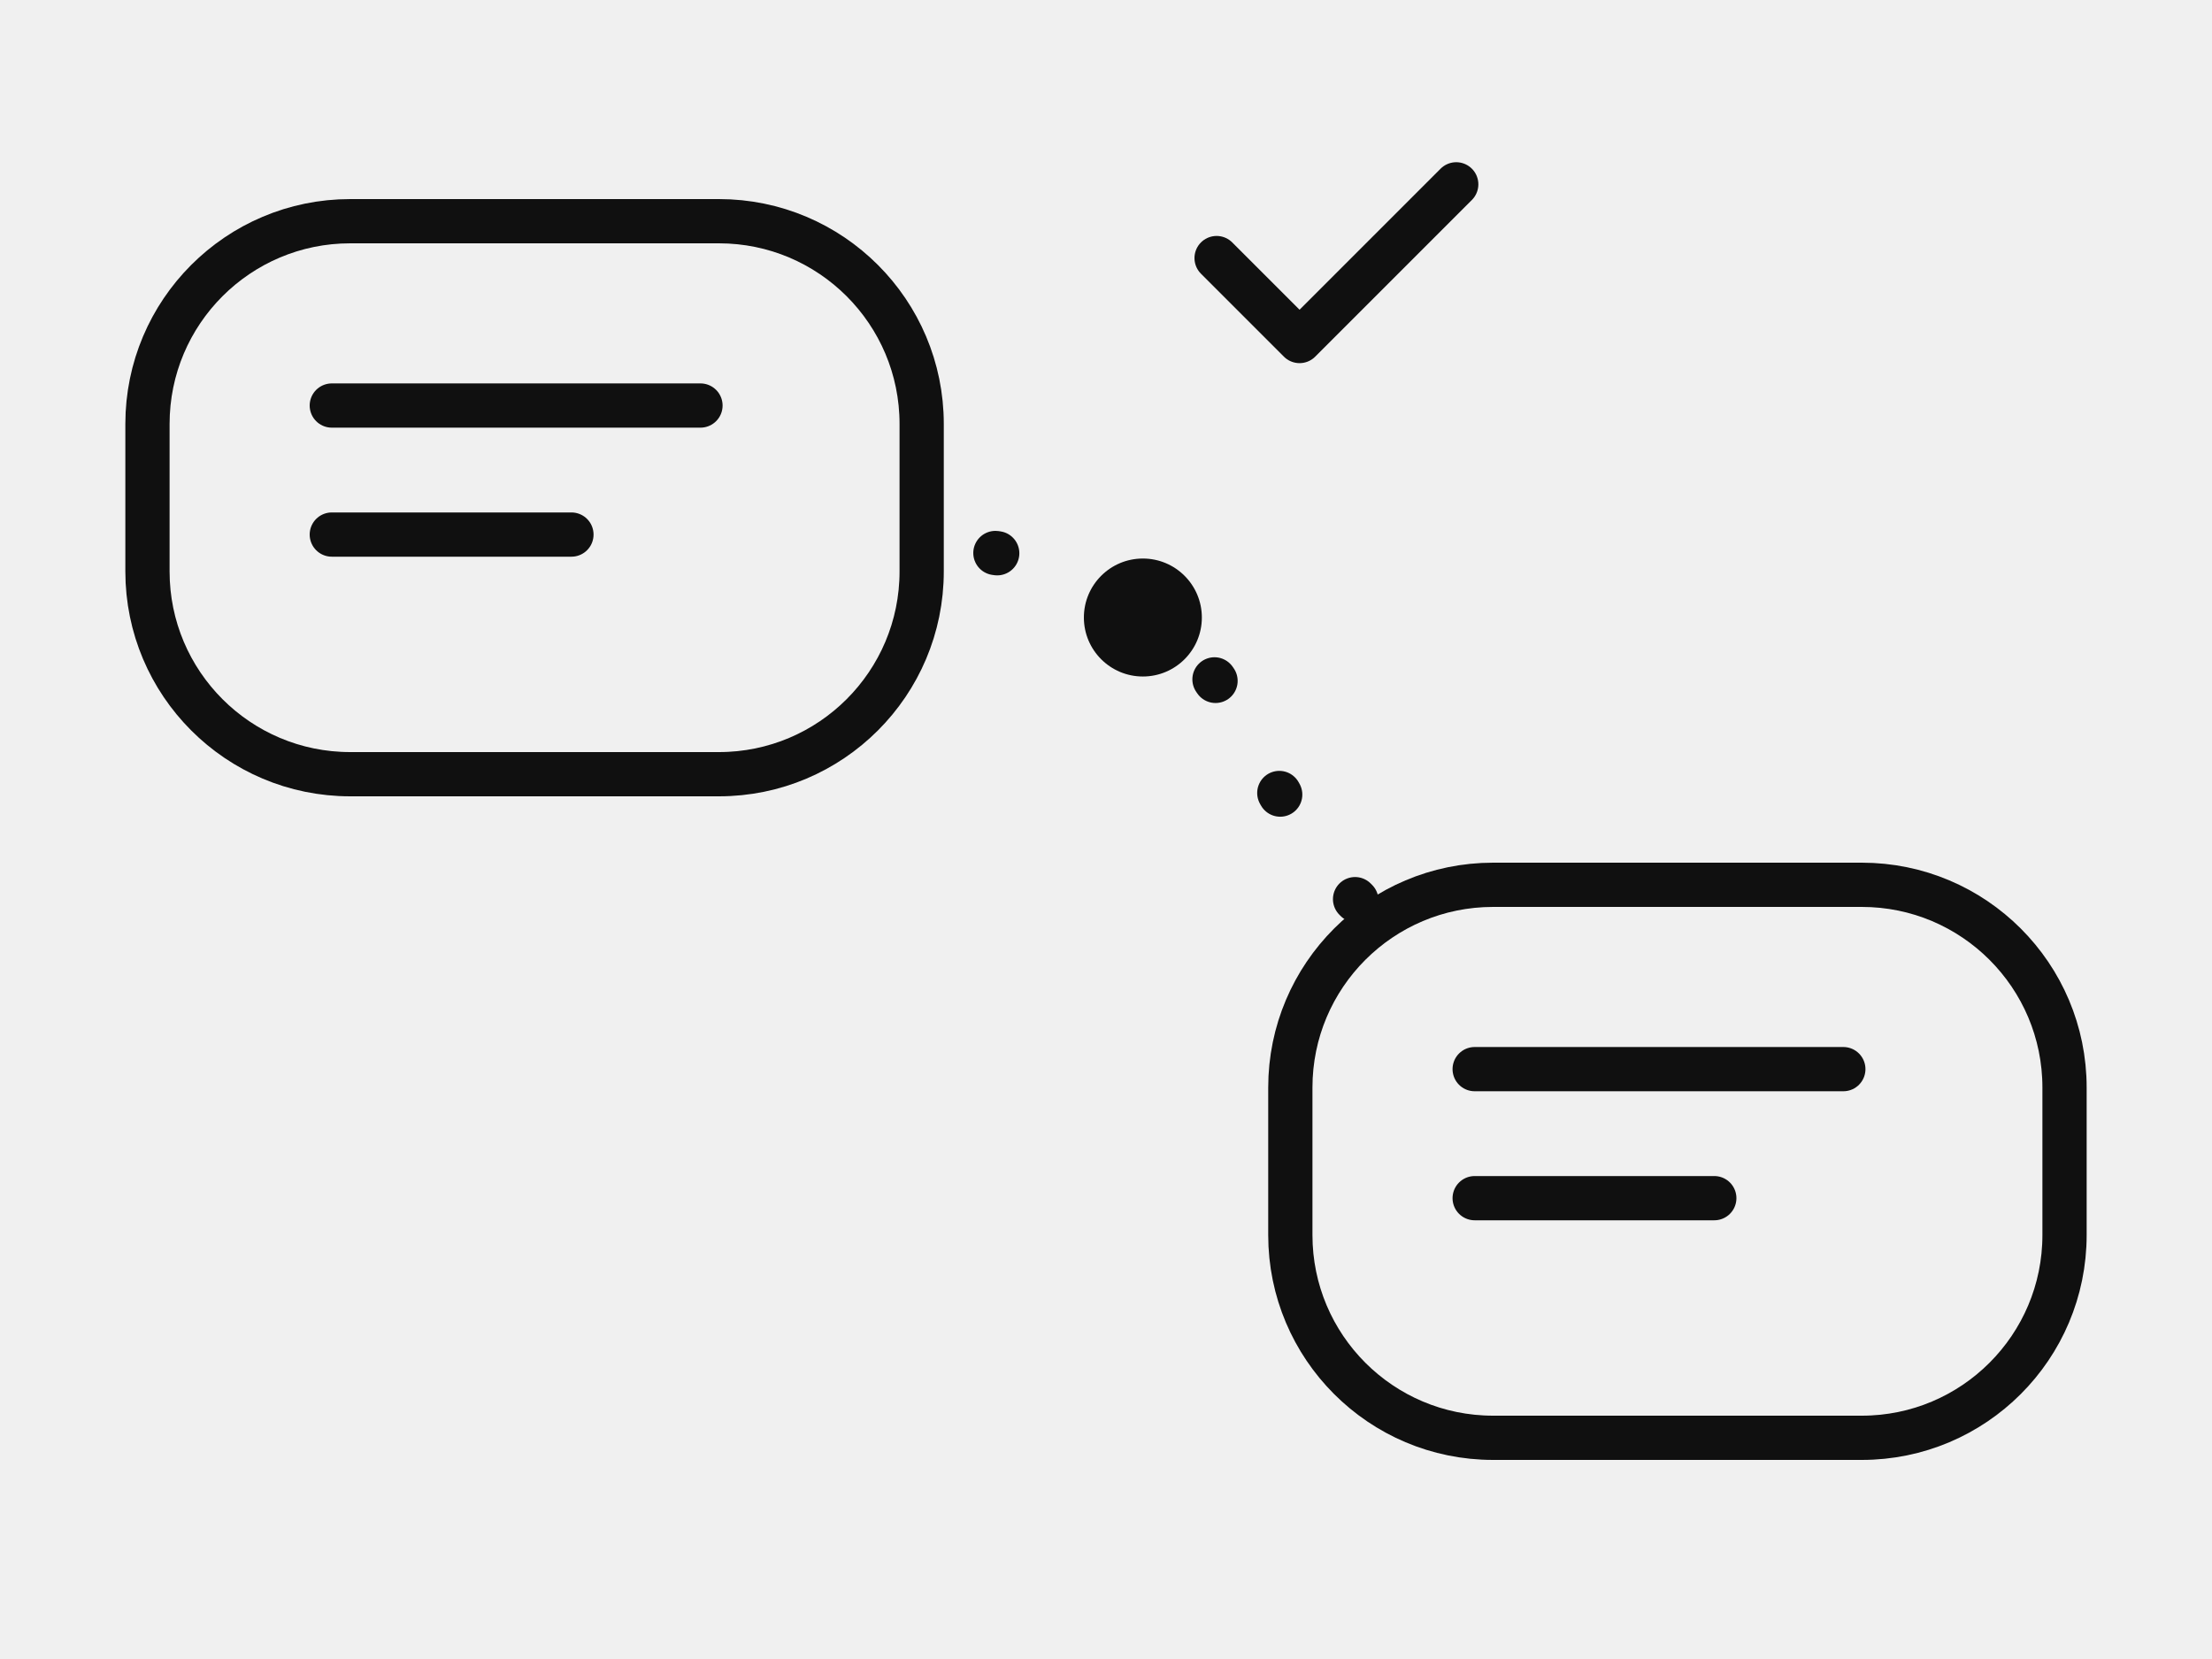
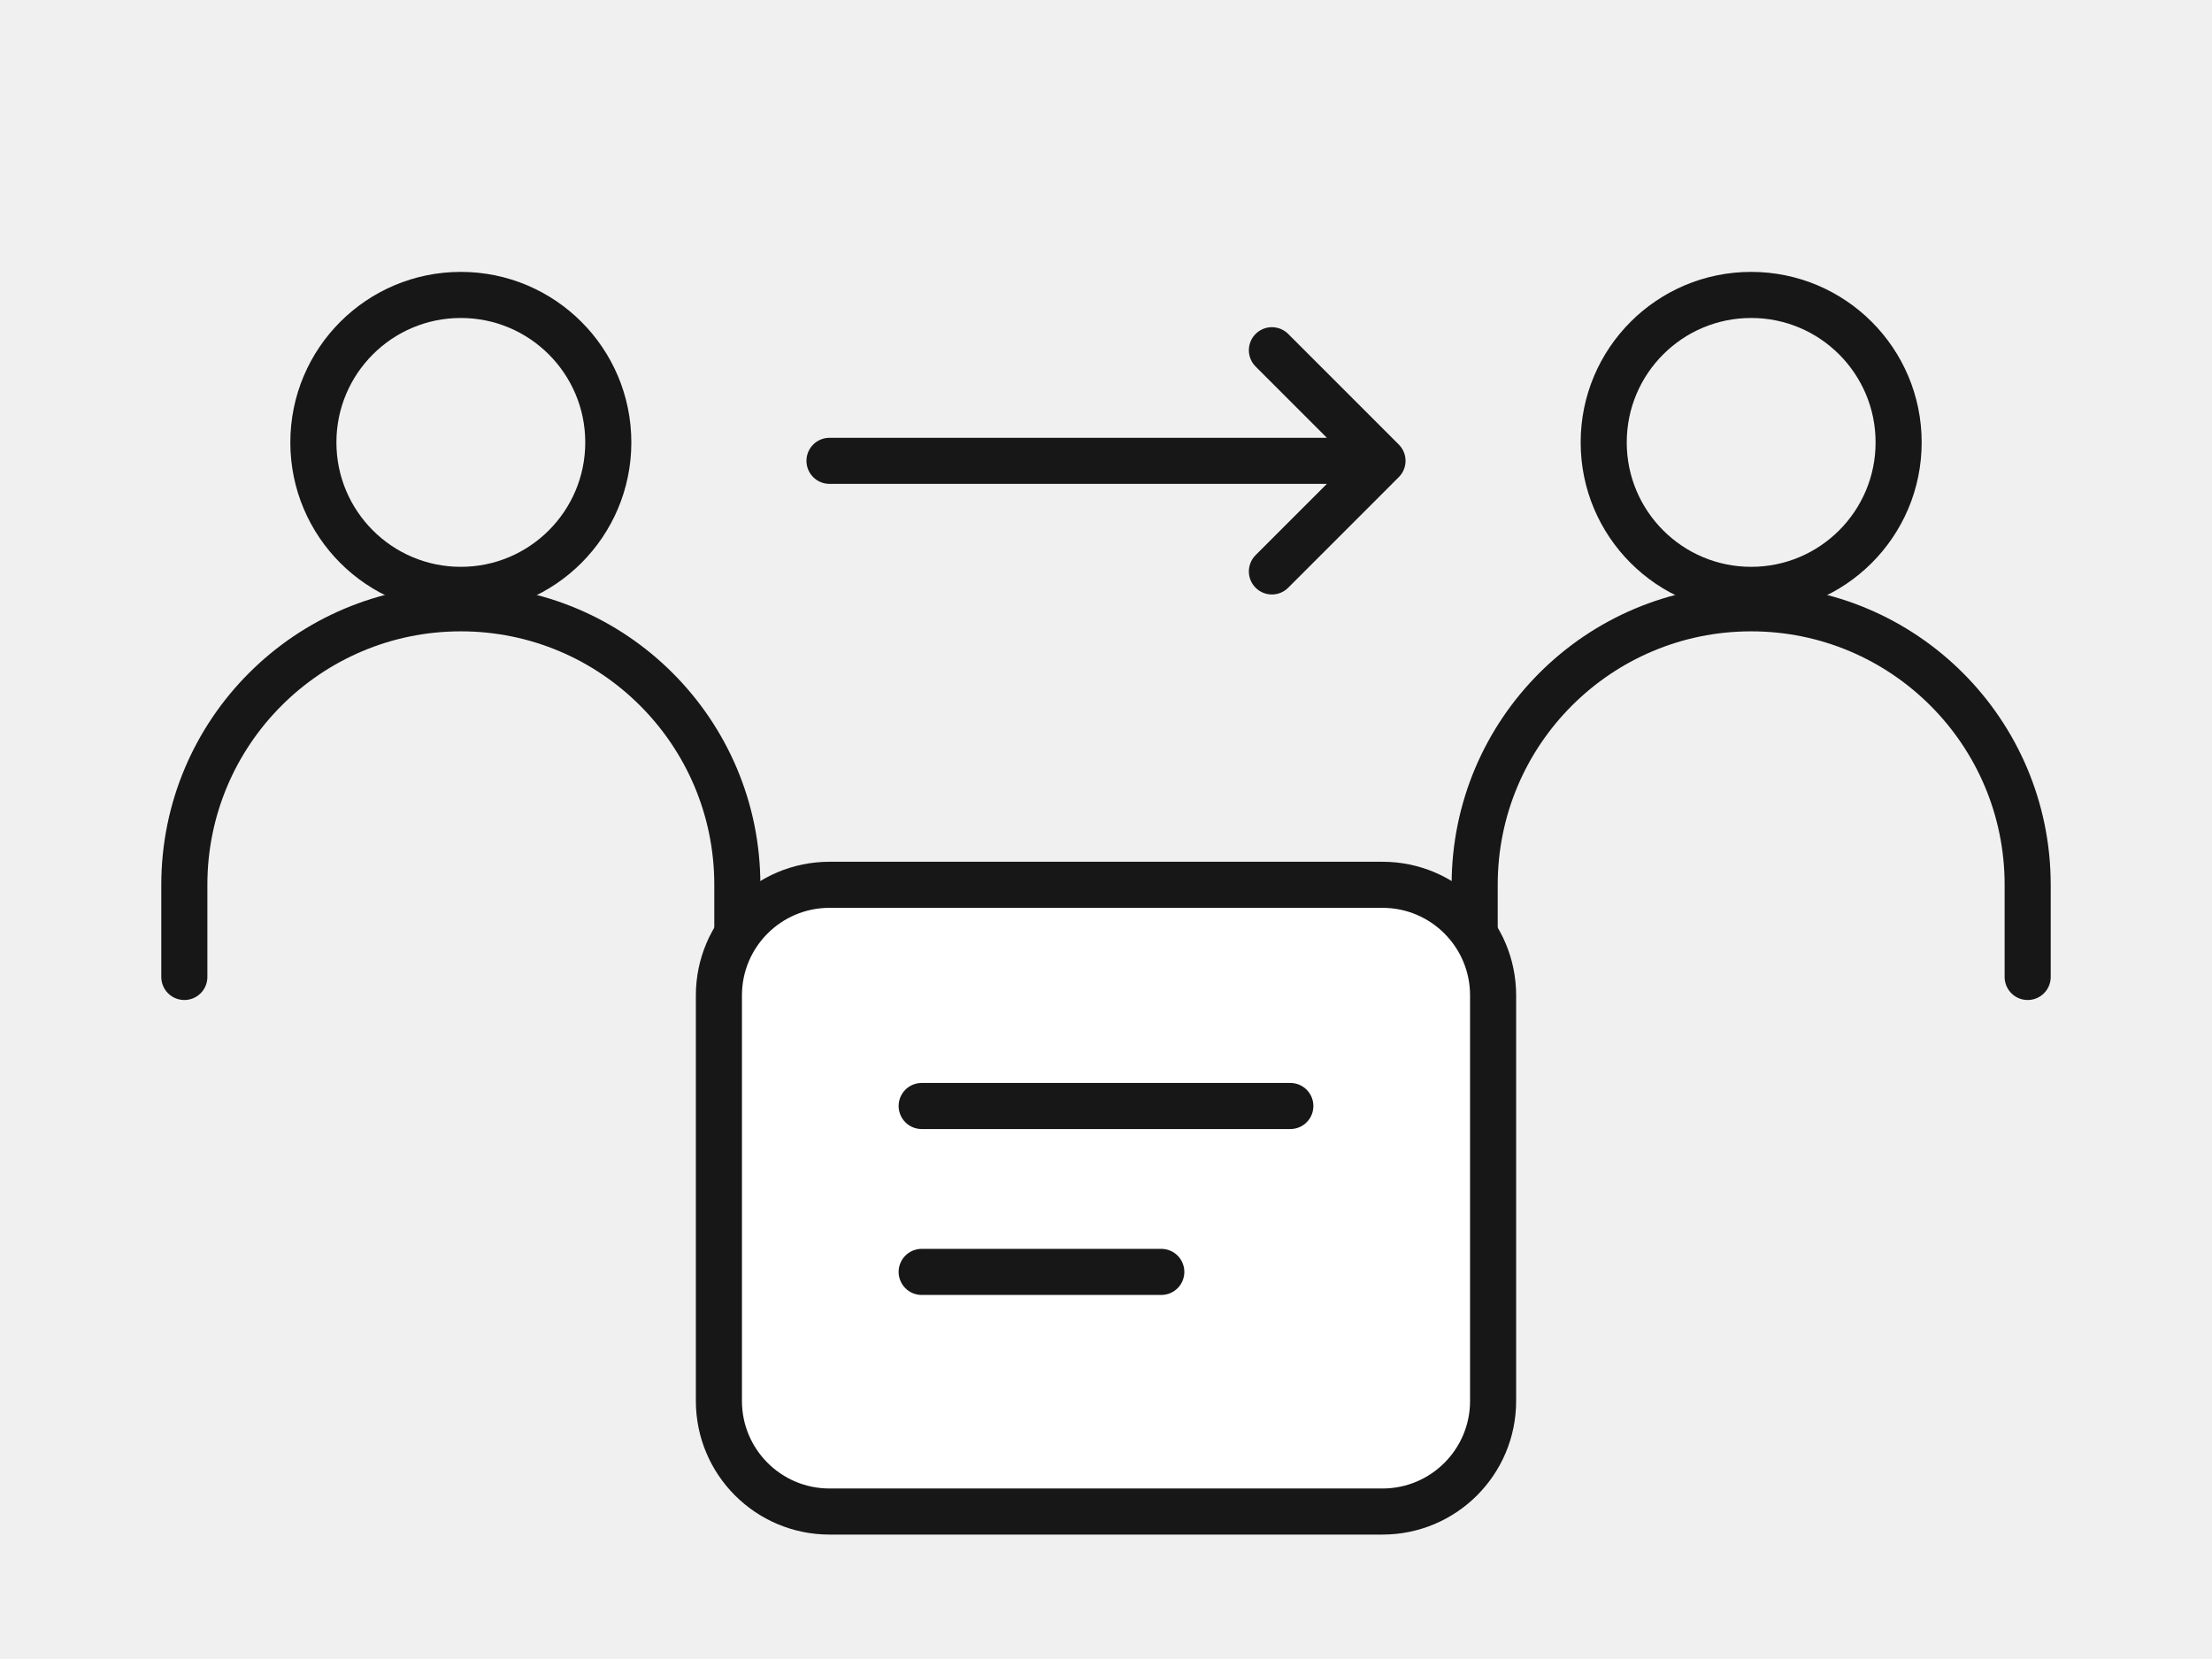
- <svg xmlns="http://www.w3.org/2000/svg" viewBox="0 0 120 90" fill="none" stroke="#101010" stroke-width="2.4" stroke-linecap="round" stroke-linejoin="round">
-   <rect x="8" y="12" width="42" height="30" rx="11" />
-   <path d="M18 22h20M18 29h13" />
-   <rect x="70" y="48" width="42" height="30" rx="11" />
-   <path d="M80 58h20M80 65h13" />
-   <path d="M54 30c16 2 12 16 24 22" stroke-dasharray="0.1 7" />
-   <circle cx="62" cy="33.5" r="3.2" fill="#101010" stroke="none" />
-   <path d="M66 14l4.5 4.5L79 10" />
+ <svg xmlns="http://www.w3.org/2000/svg" viewBox="0 0 120 90" fill="none" stroke="#171717" stroke-width="2.5" stroke-linecap="round" stroke-linejoin="round">
+   <circle cx="25" cy="24" r="8" />
+   <path d="M10 53v-5a15 15 0 0 1 30 0v5" />
+   <circle cx="95" cy="24" r="8" />
+   <path d="M80 53v-5a15 15 0 0 1 30 0v5" />
+   <path d="M45 25h30m-6-6 6 6-6 6" />
+   <rect x="39" y="48" width="42" height="34" rx="6" fill="#fff" />
+   <path d="M50 60h20M50 69h13" />
</svg>
